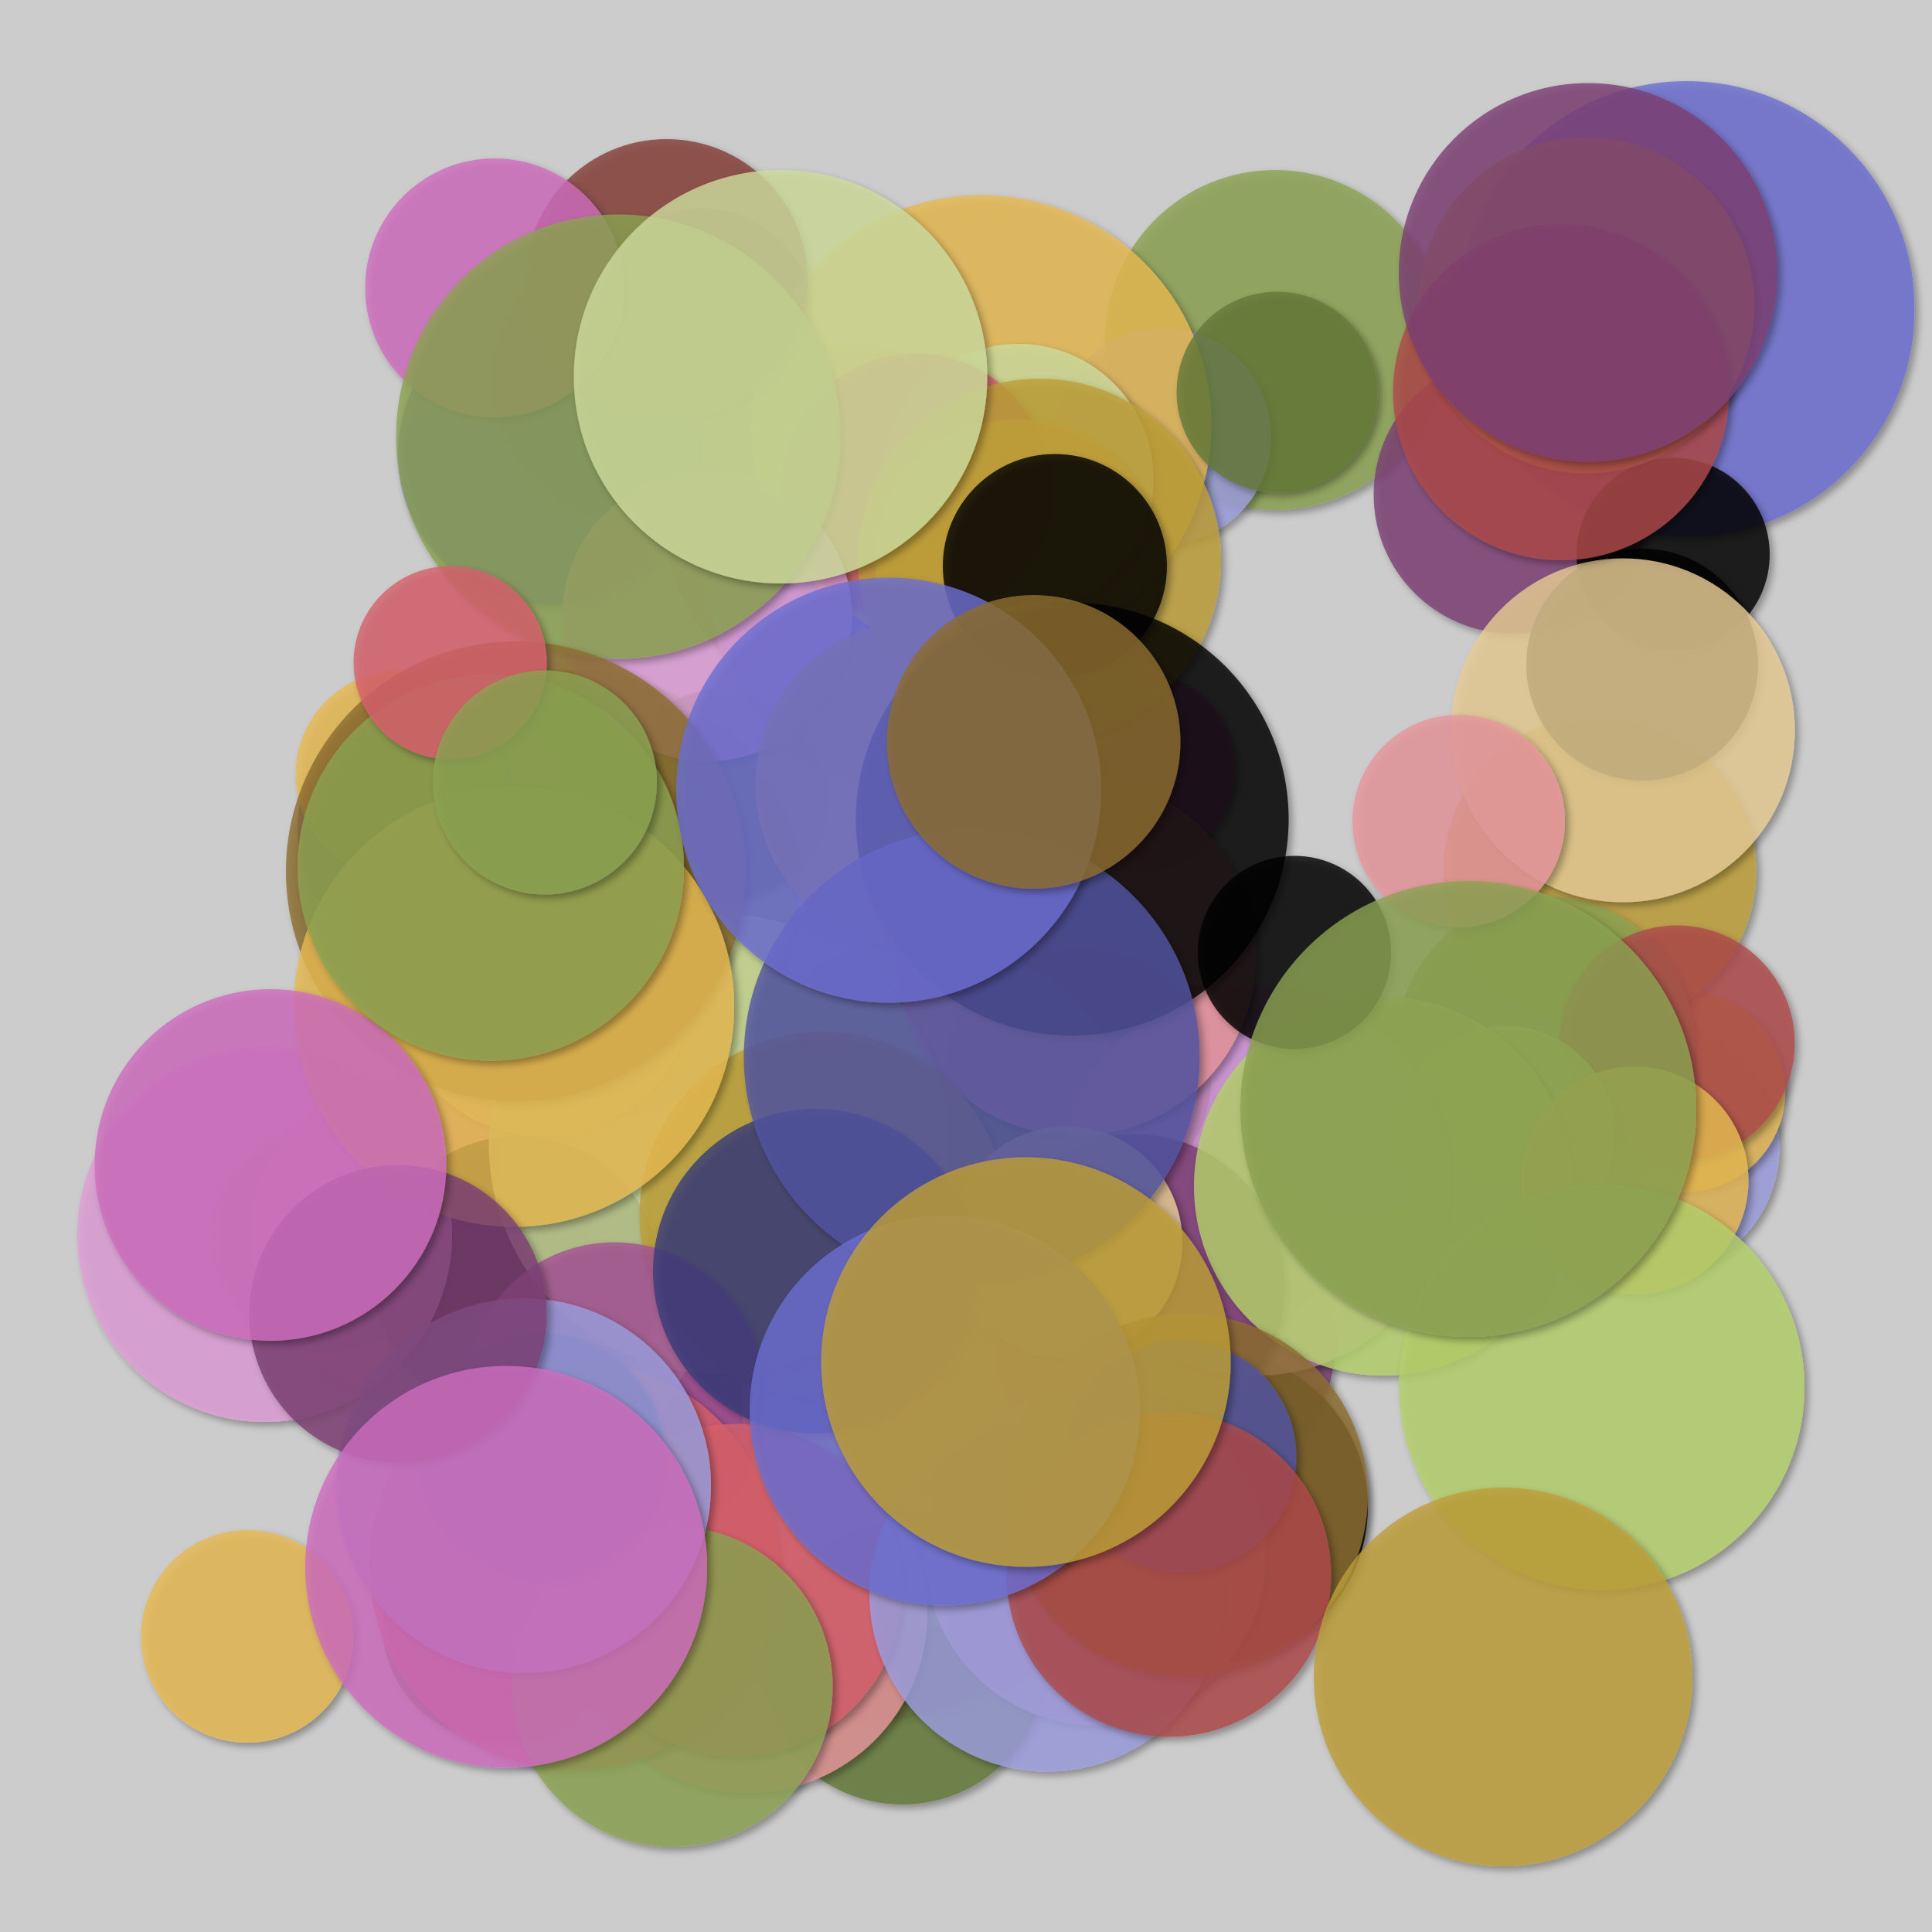
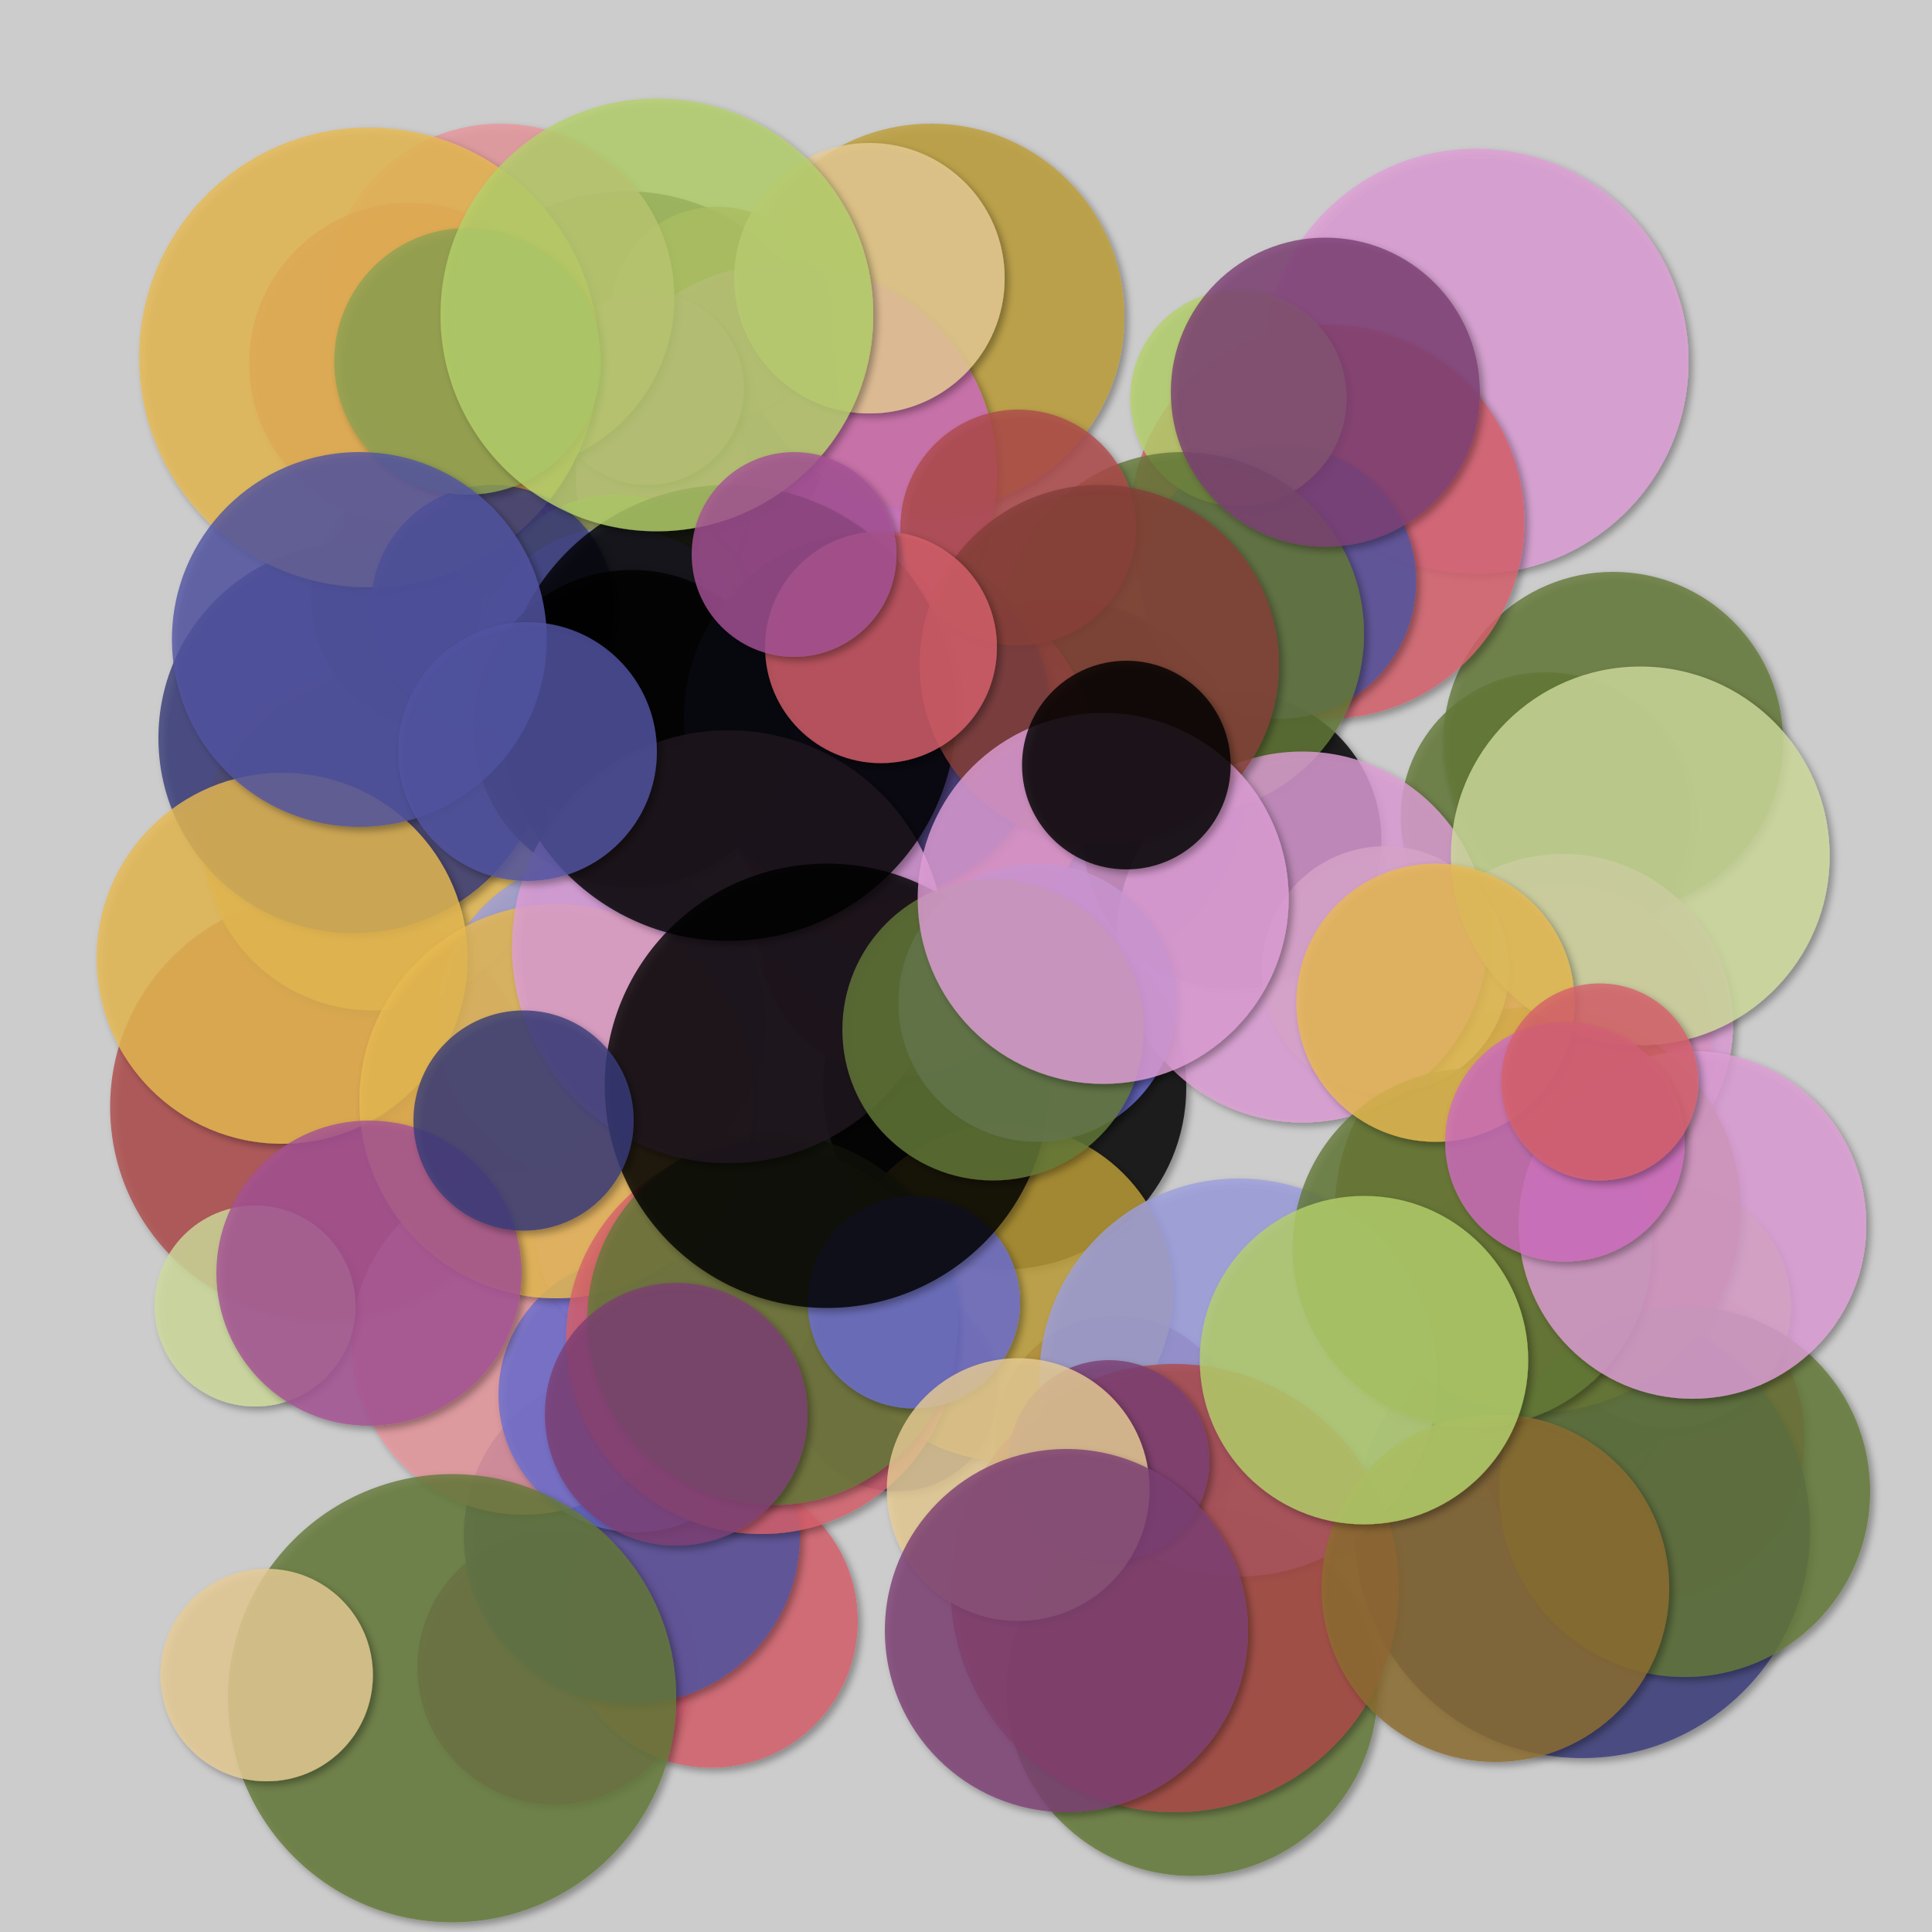
<svg xmlns="http://www.w3.org/2000/svg" viewBox="0 0 1000 1000" width="800" stroke="black" stroke-width="4">
  <filter id="shadow" color-interpolation-filters="sRGB">
    <feDropShadow dx="2" dy="2" stdDeviation="2" flood-opacity="0.4" />
  </filter>
  <filter id="shadow2" color-interpolation-filters="sRGB">
    <feDropShadow dx="0" dy="0" stdDeviation="5.5" flood-opacity=".8" />
  </filter>
  <g>
    <rect x="0" y="0" width="100%" height="100%" fill="#ccc" stroke-width="8" stroke="none" />
-     <circle cx="512" cy="732" r="52" fill="" stroke="none" fill-opacity="0.8" filter="url(#shadow)" />
-     <circle cx="708" cy="574" r="54" fill="#637939" stroke="none" fill-opacity="0.8" filter="url(#shadow)" />
-     <circle cx="854" cy="594" r="67" fill="#9c9ede" stroke="none" fill-opacity="0.8" filter="url(#shadow)" />
-     <circle cx="872" cy="565" r="52" fill="#e7ba52" stroke="none" fill-opacity="0.8" filter="url(#shadow)" />
-     <circle cx="167" cy="640" r="58" fill="#637939" stroke="none" fill-opacity="0.8" filter="url(#shadow)" />
-     <circle cx="608" cy="604" r="95" fill="#6b6ecf" stroke="none" fill-opacity="0.8" filter="url(#shadow)" />
-     <circle cx="660" cy="176" r="88" fill="#8ca252" stroke="none" fill-opacity="0.8" filter="url(#shadow)" />
-     <circle cx="364" cy="165" r="57" fill="" stroke="none" fill-opacity="0.8" filter="url(#shadow)" />
-     <circle cx="296" cy="463" r="116" fill="#8ca252" stroke="none" fill-opacity="0.8" filter="url(#shadow)" />
-     <circle cx="436" cy="270" r="92" fill="#8c6d31" stroke="none" fill-opacity="0.8" filter="url(#shadow)" />
-     <circle cx="828" cy="451" r="81" fill="#bd9e39" stroke="none" fill-opacity="0.8" filter="url(#shadow)" />
-     <circle cx="588" cy="747" r="64" fill="#d6616b" stroke="none" fill-opacity="0.8" filter="url(#shadow)" />
-     <circle cx="873" cy="160" r="118" fill="#6b6ecf" stroke="none" fill-opacity="0.8" filter="url(#shadow)" />
-     <circle cx="216" cy="640" r="86" fill="#e7969c" stroke="none" fill-opacity="0.8" filter="url(#shadow)" />
-     <circle cx="455" cy="772" r="118" fill="#7b4173" stroke="none" fill-opacity="0.8" filter="url(#shadow)" />
-     <circle cx="493" cy="677" r="57" fill="#e7ba52" stroke="none" fill-opacity="0.8" filter="url(#shadow)" />
-     <circle cx="281" cy="510" r="78" fill="#e7cb94" stroke="none" fill-opacity="0.8" filter="url(#shadow)" />
-     <circle cx="328" cy="197" r="74" fill="#843c39" stroke="none" fill-opacity="0.8" filter="url(#shadow)" />
-     <circle cx="783" cy="256" r="72" fill="#7b4173" stroke="none" fill-opacity="0.8" filter="url(#shadow)" />
-     <circle cx="602" cy="226" r="56" fill="#9c9ede" stroke="none" fill-opacity="0.8" filter="url(#shadow)" />
-     <circle cx="502" cy="725" r="118" fill="#e7cb94" stroke="none" fill-opacity="0.8" filter="url(#shadow)" />
-     <circle cx="558" cy="557" r="69" fill="" stroke="none" fill-opacity="0.8" filter="url(#shadow)" />
-     <circle cx="299" cy="509" r="57" fill="#b5cf6b" stroke="none" fill-opacity="0.8" filter="url(#shadow)" />
-     <circle cx="800" cy="541" r="77" fill="#8ca252" stroke="none" fill-opacity="0.8" filter="url(#shadow)" />
-     <circle cx="623" cy="697" r="68" fill="#7b4173" stroke="none" fill-opacity="0.8" filter="url(#shadow)" />
-     <circle cx="586" cy="698" r="71" fill="#a55194" stroke="none" fill-opacity="0.8" filter="url(#shadow)" />
-     <circle cx="469" cy="306" r="101" fill="#9c9ede" stroke="none" fill-opacity="0.8" filter="url(#shadow)" />
-     <circle cx="268" cy="662" r="74" fill="" stroke="none" fill-opacity="0.8" filter="url(#shadow)" />
-     <circle cx="866" cy="287" r="50" fill="" stroke="none" fill-opacity="0.8" filter="url(#shadow)" />
-     <circle cx="508" cy="220" r="119" fill="#e7ba52" stroke="none" fill-opacity="0.8" filter="url(#shadow)" />
-     <circle cx="284" cy="235" r="78" fill="#6b6ecf" stroke="none" fill-opacity="0.8" filter="url(#shadow)" />
-     <circle cx="850" cy="344" r="60" fill="" stroke="none" fill-opacity="0.8" filter="url(#shadow)" />
-     <circle cx="868" cy="540" r="61" fill="#ad494a" stroke="none" fill-opacity="0.8" filter="url(#shadow)" />
-     <circle cx="821" cy="158" r="87" fill="#bd9e39" stroke="none" fill-opacity="0.8" filter="url(#shadow)" />
-     <circle cx="661" cy="203" r="52" fill="#637939" stroke="none" fill-opacity="0.8" filter="url(#shadow)" />
-     <circle cx="137" cy="639" r="97" fill="#de9ed6" stroke="none" fill-opacity="0.8" filter="url(#shadow)" />
-     <circle cx="477" cy="600" r="114" fill="#8ca252" stroke="none" fill-opacity="0.8" filter="url(#shadow)" />
-     <circle cx="840" cy="378" r="89" fill="#e7cb94" stroke="none" fill-opacity="0.8" filter="url(#shadow)" />
-     <circle cx="372" cy="592" r="119" fill="#cedb9c" stroke="none" fill-opacity="0.8" filter="url(#shadow)" />
-     <circle cx="779" cy="588" r="57" fill="#b5cf6b" stroke="none" fill-opacity="0.8" filter="url(#shadow)" />
-     <circle cx="627" cy="780" r="81" fill="" stroke="none" fill-opacity="0.8" filter="url(#shadow)" />
-     <circle cx="258" cy="841" r="60" fill="#637939" stroke="none" fill-opacity="0.8" filter="url(#shadow)" />
-     <circle cx="808" cy="203" r="87" fill="#ad494a" stroke="none" fill-opacity="0.8" filter="url(#shadow)" />
-     <circle cx="226" cy="429" r="72" fill="#5254a3" stroke="none" fill-opacity="0.8" filter="url(#shadow)" />
-     <circle cx="650" cy="611" r="101" fill="#de9ed6" stroke="none" fill-opacity="0.8" filter="url(#shadow)" />
-     <circle cx="527" cy="248" r="70" fill="#cedb9c" stroke="none" fill-opacity="0.8" filter="url(#shadow)" />
-     <circle cx="128" cy="847" r="55" fill="#e7ba52" stroke="none" fill-opacity="0.8" filter="url(#shadow)" />
-     <circle cx="587" cy="665" r="78" fill="#7b4173" stroke="none" fill-opacity="0.8" filter="url(#shadow)" />
-     <circle cx="588" cy="398" r="51" fill="#ce6dbd" stroke="none" fill-opacity="0.8" filter="url(#shadow)" />
-     <circle cx="467" cy="859" r="75" fill="#637939" stroke="none" fill-opacity="0.8" filter="url(#shadow)" />
-     <circle cx="557" cy="495" r="93" fill="#e7969c" stroke="none" fill-opacity="0.8" filter="url(#shadow)" />
-     <circle cx="567" cy="805" r="88" fill="#de9ed6" stroke="none" fill-opacity="0.8" filter="url(#shadow)" />
-     <circle cx="387" cy="835" r="93" fill="#e7969c" stroke="none" fill-opacity="0.8" filter="url(#shadow)" />
-     <circle cx="345" cy="145" r="73" fill="#843c39" stroke="none" fill-opacity="0.8" filter="url(#shadow)" />
-     <circle cx="474" cy="252" r="69" fill="#d6616b" stroke="none" fill-opacity="0.8" filter="url(#shadow)" />
-     <circle cx="716" cy="614" r="98" fill="#b5cf6b" stroke="none" fill-opacity="0.8" filter="url(#shadow)" />
-     <circle cx="256" cy="149" r="67" fill="#ce6dbd" stroke="none" fill-opacity="0.8" filter="url(#shadow)" />
-     <circle cx="426" cy="629" r="95" fill="#bd9e39" stroke="none" fill-opacity="0.8" filter="url(#shadow)" />
-     <circle cx="318" cy="720" r="77" fill="#a55194" stroke="none" fill-opacity="0.8" filter="url(#shadow)" />
-     <circle cx="552" cy="643" r="60" fill="#e7cb94" stroke="none" fill-opacity="0.8" filter="url(#shadow)" />
-     <circle cx="670" cy="493" r="50" fill="" stroke="none" fill-opacity="0.8" filter="url(#shadow)" />
-     <circle cx="207" cy="401" r="54" fill="#e7ba52" stroke="none" fill-opacity="0.8" filter="url(#shadow)" />
-     <circle cx="527" cy="291" r="74" fill="#e7ba52" stroke="none" fill-opacity="0.8" filter="url(#shadow)" />
-     <circle cx="538" cy="290" r="94" fill="#bd9e39" stroke="none" fill-opacity="0.8" filter="url(#shadow)" />
-     <circle cx="297" cy="810" r="106" fill="#d6616b" stroke="none" fill-opacity="0.8" filter="url(#shadow)" />
-     <circle cx="381" cy="823" r="86" fill="#d6616b" stroke="none" fill-opacity="0.8" filter="url(#shadow)" />
-     <circle cx="373" cy="411" r="54" fill="#637939" stroke="none" fill-opacity="0.8" filter="url(#shadow)" />
-     <circle cx="366" cy="319" r="75" fill="#de9ed6" stroke="none" fill-opacity="0.8" filter="url(#shadow)" />
-     <circle cx="755" cy="425" r="55" fill="#e7969c" stroke="none" fill-opacity="0.8" filter="url(#shadow)" />
-     <circle cx="476" cy="406" r="85" fill="#bd9e39" stroke="none" fill-opacity="0.8" filter="url(#shadow)" />
-     <circle cx="422" cy="658" r="84" fill="#393b79" stroke="none" fill-opacity="0.8" filter="url(#shadow)" />
-     <circle cx="348" cy="873" r="83" fill="#8ca252" stroke="none" fill-opacity="0.8" filter="url(#shadow)" />
-     <circle cx="280" cy="754" r="64" fill="#393b79" stroke="none" fill-opacity="0.8" filter="url(#shadow)" />
-     <circle cx="320" cy="226" r="115" fill="#8ca252" stroke="none" fill-opacity="0.8" filter="url(#shadow)" />
-     <circle cx="542" cy="825" r="92" fill="#9c9ede" stroke="none" fill-opacity="0.8" filter="url(#shadow)" />
-     <circle cx="846" cy="611" r="59" fill="#e7ba52" stroke="none" fill-opacity="0.8" filter="url(#shadow)" />
-     <circle cx="614" cy="774" r="94" fill="#8c6d31" stroke="none" fill-opacity="0.8" filter="url(#shadow)" />
-     <circle cx="271" cy="769" r="97" fill="#9c9ede" stroke="none" fill-opacity="0.8" filter="url(#shadow)" />
-     <circle cx="555" cy="424" r="112" fill="" stroke="none" fill-opacity="0.8" filter="url(#shadow)" />
-     <circle cx="829" cy="718" r="105" fill="#b5cf6b" stroke="none" fill-opacity="0.8" filter="url(#shadow)" />
-     <circle cx="760" cy="574" r="118" fill="#8ca252" stroke="none" fill-opacity="0.8" filter="url(#shadow)" />
-     <circle cx="503" cy="547" r="118" fill="#5254a3" stroke="none" fill-opacity="0.8" filter="url(#shadow)" />
-     <circle cx="611" cy="754" r="60" fill="#5254a3" stroke="none" fill-opacity="0.8" filter="url(#shadow)" />
-     <circle cx="267" cy="451" r="119" fill="#8c6d31" stroke="none" fill-opacity="0.8" filter="url(#shadow)" />
-     <circle cx="266" cy="521" r="114" fill="#e7ba52" stroke="none" fill-opacity="0.8" filter="url(#shadow)" />
-     <circle cx="404" cy="195" r="107" fill="#cedb9c" stroke="none" fill-opacity="0.8" filter="url(#shadow)" />
-     <circle cx="605" cy="815" r="84" fill="#ad494a" stroke="none" fill-opacity="0.8" filter="url(#shadow)" />
-     <circle cx="206" cy="680" r="77" fill="#7b4173" stroke="none" fill-opacity="0.8" filter="url(#shadow)" />
-     <circle cx="489" cy="730" r="101" fill="#6b6ecf" stroke="none" fill-opacity="0.8" filter="url(#shadow)" />
-     <circle cx="140" cy="603" r="91" fill="#ce6dbd" stroke="none" fill-opacity="0.8" filter="url(#shadow)" />
-     <circle cx="254" cy="449" r="100" fill="#8ca252" stroke="none" fill-opacity="0.8" filter="url(#shadow)" />
-     <circle cx="233" cy="343" r="50" fill="#d6616b" stroke="none" fill-opacity="0.8" filter="url(#shadow)" />
-     <circle cx="778" cy="868" r="98" fill="#bd9e39" stroke="none" fill-opacity="0.8" filter="url(#shadow)" />
-     <circle cx="531" cy="705" r="106" fill="#bd9e39" stroke="none" fill-opacity="0.8" filter="url(#shadow)" />
-     <circle cx="546" cy="293" r="58" fill="" stroke="none" fill-opacity="0.8" filter="url(#shadow)" />
-     <circle cx="822" cy="141" r="98" fill="#7b4173" stroke="none" fill-opacity="0.8" filter="url(#shadow)" />
-     <circle cx="460" cy="409" r="110" fill="#6b6ecf" stroke="none" fill-opacity="0.8" filter="url(#shadow)" />
-     <circle cx="535" cy="384" r="76" fill="#8c6d31" stroke="none" fill-opacity="0.8" filter="url(#shadow)" />
-     <circle cx="262" cy="811" r="104" fill="#ce6dbd" stroke="none" fill-opacity="0.8" filter="url(#shadow)" />
-     <circle cx="282" cy="405" r="58" fill="#8ca252" stroke="none" fill-opacity="0.8" filter="url(#shadow)" />
+     <circle cx="617" cy="875" r="96" fill="#637939" stroke="none" fill-opacity="0.8" filter="url(#shadow)" />
+     <circle cx="167" cy="573" r="110" fill="#ad494a" stroke="none" fill-opacity="0.8" filter="url(#shadow)" />
+     <circle cx="324" cy="207" r="108" fill="" stroke="none" fill-opacity="0.8" filter="url(#shadow)" />
+     <circle cx="390" cy="306" r="54" fill="#8ca252" stroke="none" fill-opacity="0.8" filter="url(#shadow)" />
+     <circle cx="800" cy="519" r="59" fill="#8c6d31" stroke="none" fill-opacity="0.8" filter="url(#shadow)" />
+     <circle cx="578" cy="744" r="63" fill="#7b4173" stroke="none" fill-opacity="0.8" filter="url(#shadow)" />
+     <circle cx="800" cy="423" r="75" fill="#637939" stroke="none" fill-opacity="0.8" filter="url(#shadow)" />
+     <circle cx="764" cy="187" r="110" fill="#de9ed6" stroke="none" fill-opacity="0.8" filter="url(#shadow)" />
+     <circle cx="482" cy="164" r="100" fill="#bd9e39" stroke="none" fill-opacity="0.8" filter="url(#shadow)" />
+     <circle cx="835" cy="384" r="88" fill="#637939" stroke="none" fill-opacity="0.8" filter="url(#shadow)" />
+     <circle cx="287" cy="863" r="71" fill="#a55194" stroke="none" fill-opacity="0.8" filter="url(#shadow)" />
+     <circle cx="801" cy="722" r="60" fill="#e7969c" stroke="none" fill-opacity="0.8" filter="url(#shadow)" />
+     <circle cx="520" cy="563" r="94" fill="" stroke="none" fill-opacity="0.8" filter="url(#shadow)" />
+     <circle cx="368" cy="839" r="76" fill="#d6616b" stroke="none" fill-opacity="0.8" filter="url(#shadow)" />
+     <circle cx="371" cy="162" r="55" fill="#8c6d31" stroke="none" fill-opacity="0.8" filter="url(#shadow)" />
+     <circle cx="466" cy="483" r="74" fill="#a55194" stroke="none" fill-opacity="0.8" filter="url(#shadow)" />
+     <circle cx="774" cy="712" r="63" fill="#e7ba52" stroke="none" fill-opacity="0.8" filter="url(#shadow)" />
+     <circle cx="193" cy="435" r="88" fill="#e7ba52" stroke="none" fill-opacity="0.8" filter="url(#shadow)" />
+     <circle cx="327" cy="795" r="87" fill="#5254a3" stroke="none" fill-opacity="0.8" filter="url(#shadow)" />
+     <circle cx="808" cy="536" r="78" fill="#d6616b" stroke="none" fill-opacity="0.8" filter="url(#shadow)" />
+     <circle cx="464" cy="719" r="53" fill="#393b79" stroke="none" fill-opacity="0.8" filter="url(#shadow)" />
+     <circle cx="801" cy="683" r="81" fill="#8ca252" stroke="none" fill-opacity="0.8" filter="url(#shadow)" />
+     <circle cx="394" cy="358" r="53" fill="#e7ba52" stroke="none" fill-opacity="0.8" filter="url(#shadow)" />
+     <circle cx="302" cy="253" r="86" fill="#a55194" stroke="none" fill-opacity="0.8" filter="url(#shadow)" />
+     <circle cx="229" cy="310" r="68" fill="#8c6d31" stroke="none" fill-opacity="0.8" filter="url(#shadow)" />
+     <circle cx="183" cy="382" r="101" fill="#393b79" stroke="none" fill-opacity="0.8" filter="url(#shadow)" />
+     <circle cx="850" cy="744" r="84" fill="#ad494a" stroke="none" fill-opacity="0.8" filter="url(#shadow)" />
+     <circle cx="407" cy="245" r="109" fill="#ce6dbd" stroke="none" fill-opacity="0.8" filter="url(#shadow)" />
+     <circle cx="494" cy="490" r="50" fill="#bd9e39" stroke="none" fill-opacity="0.8" filter="url(#shadow)" />
+     <circle cx="335" cy="201" r="50" fill="#ce6dbd" stroke="none" fill-opacity="0.8" filter="url(#shadow)" />
+     <circle cx="319" cy="327" r="71" fill="#8ca252" stroke="none" fill-opacity="0.8" filter="url(#shadow)" />
+     <circle cx="548" cy="407" r="97" fill="" stroke="none" fill-opacity="0.8" filter="url(#shadow)" />
+     <circle cx="259" cy="154" r="90" fill="#e7969c" stroke="none" fill-opacity="0.8" filter="url(#shadow)" />
+     <circle cx="310" cy="528" r="84" fill="#9c9ede" stroke="none" fill-opacity="0.8" filter="url(#shadow)" />
+     <circle cx="495" cy="438" r="106" fill="#6b6ecf" stroke="none" fill-opacity="0.8" filter="url(#shadow)" />
+     <circle cx="212" cy="188" r="83" fill="#d6616b" stroke="none" fill-opacity="0.8" filter="url(#shadow)" />
+     <circle cx="191" cy="185" r="119" fill="#e7ba52" stroke="none" fill-opacity="0.8" filter="url(#shadow)" />
+     <circle cx="319" cy="348" r="75" fill="#9c9ede" stroke="none" fill-opacity="0.8" filter="url(#shadow)" />
+     <circle cx="687" cy="270" r="102" fill="#d6616b" stroke="none" fill-opacity="0.8" filter="url(#shadow)" />
+     <circle cx="864" cy="676" r="63" fill="#b5cf6b" stroke="none" fill-opacity="0.8" filter="url(#shadow)" />
+     <circle cx="255" cy="314" r="63" fill="#393b79" stroke="none" fill-opacity="0.8" filter="url(#shadow)" />
+     <circle cx="520" cy="669" r="87" fill="#bd9e39" stroke="none" fill-opacity="0.8" filter="url(#shadow)" />
+     <circle cx="819" cy="792" r="118" fill="#393b79" stroke="none" fill-opacity="0.8" filter="url(#shadow)" />
+     <circle cx="271" cy="695" r="89" fill="#e7969c" stroke="none" fill-opacity="0.8" filter="url(#shadow)" />
+     <circle cx="809" cy="530" r="88" fill="#de9ed6" stroke="none" fill-opacity="0.8" filter="url(#shadow)" />
+     <circle cx="638" cy="435" r="77" fill="" stroke="none" fill-opacity="0.8" filter="url(#shadow)" />
+     <circle cx="796" cy="626" r="105" fill="#8c6d31" stroke="none" fill-opacity="0.8" filter="url(#shadow)" />
+     <circle cx="340" cy="638" r="63" fill="#de9ed6" stroke="none" fill-opacity="0.8" filter="url(#shadow)" />
+     <circle cx="717" cy="502" r="64" fill="#cedb9c" stroke="none" fill-opacity="0.8" filter="url(#shadow)" />
+     <circle cx="662" cy="301" r="71" fill="#5254a3" stroke="none" fill-opacity="0.8" filter="url(#shadow)" />
+     <circle cx="329" cy="722" r="71" fill="#6b6ecf" stroke="none" fill-opacity="0.8" filter="url(#shadow)" />
+     <circle cx="641" cy="206" r="56" fill="#b5cf6b" stroke="none" fill-opacity="0.8" filter="url(#shadow)" />
+     <circle cx="450" cy="144" r="70" fill="#e7cb94" stroke="none" fill-opacity="0.8" filter="url(#shadow)" />
+     <circle cx="146" cy="496" r="96" fill="#e7ba52" stroke="none" fill-opacity="0.8" filter="url(#shadow)" />
+     <circle cx="242" cy="187" r="69" fill="#8ca252" stroke="none" fill-opacity="0.8" filter="url(#shadow)" />
+     <circle cx="463" cy="353" r="55" fill="#ce6dbd" stroke="none" fill-opacity="0.8" filter="url(#shadow)" />
+     <circle cx="872" cy="772" r="96" fill="#637939" stroke="none" fill-opacity="0.8" filter="url(#shadow)" />
+     <circle cx="612" cy="328" r="94" fill="#637939" stroke="none" fill-opacity="0.8" filter="url(#shadow)" />
+     <circle cx="641" cy="713" r="103" fill="#9c9ede" stroke="none" fill-opacity="0.8" filter="url(#shadow)" />
+     <circle cx="470" cy="396" r="98" fill="#d6616b" stroke="none" fill-opacity="0.8" filter="url(#shadow)" />
+     <circle cx="674" cy="485" r="96" fill="#de9ed6" stroke="none" fill-opacity="0.8" filter="url(#shadow)" />
+     <circle cx="608" cy="822" r="116" fill="#ad494a" stroke="none" fill-opacity="0.8" filter="url(#shadow)" />
+     <circle cx="762" cy="646" r="93" fill="#637939" stroke="none" fill-opacity="0.8" filter="url(#shadow)" />
+     <circle cx="288" cy="570" r="102" fill="#e7ba52" stroke="none" fill-opacity="0.8" filter="url(#shadow)" />
+     <circle cx="234" cy="879" r="116" fill="#637939" stroke="none" fill-opacity="0.8" filter="url(#shadow)" />
+     <circle cx="394" cy="693" r="101" fill="#d6616b" stroke="none" fill-opacity="0.8" filter="url(#shadow)" />
+     <circle cx="327" cy="377" r="82" fill="" stroke="none" fill-opacity="0.8" filter="url(#shadow)" />
+     <circle cx="876" cy="634" r="90" fill="#de9ed6" stroke="none" fill-opacity="0.8" filter="url(#shadow)" />
+     <circle cx="449" cy="371" r="95" fill="#393b79" stroke="none" fill-opacity="0.8" filter="url(#shadow)" />
+     <circle cx="138" cy="867" r="55" fill="#e7cb94" stroke="none" fill-opacity="0.8" filter="url(#shadow)" />
+     <circle cx="574" cy="756" r="52" fill="#7b4173" stroke="none" fill-opacity="0.8" filter="url(#shadow)" />
+     <circle cx="400" cy="683" r="96" fill="#637939" stroke="none" fill-opacity="0.8" filter="url(#shadow)" />
+     <circle cx="473" cy="674" r="55" fill="#6b6ecf" stroke="none" fill-opacity="0.8" filter="url(#shadow)" />
+     <circle cx="527" cy="273" r="61" fill="#ad494a" stroke="none" fill-opacity="0.8" filter="url(#shadow)" />
+     <circle cx="377" cy="490" r="112" fill="#de9ed6" stroke="none" fill-opacity="0.8" filter="url(#shadow)" />
+     <circle cx="132" cy="676" r="52" fill="#cedb9c" stroke="none" fill-opacity="0.8" filter="url(#shadow)" />
+     <circle cx="527" cy="771" r="68" fill="#e7cb94" stroke="none" fill-opacity="0.8" filter="url(#shadow)" />
+     <circle cx="377" cy="369" r="118" fill="" stroke="none" fill-opacity="0.8" filter="url(#shadow)" />
+     <circle cx="774" cy="822" r="90" fill="#8c6d31" stroke="none" fill-opacity="0.8" filter="url(#shadow)" />
+     <circle cx="849" cy="443" r="98" fill="#cedb9c" stroke="none" fill-opacity="0.8" filter="url(#shadow)" />
+     <circle cx="428" cy="562" r="115" fill="" stroke="none" fill-opacity="0.8" filter="url(#shadow)" />
+     <circle cx="743" cy="519" r="72" fill="#e7ba52" stroke="none" fill-opacity="0.8" filter="url(#shadow)" />
+     <circle cx="686" cy="203" r="80" fill="#7b4173" stroke="none" fill-opacity="0.8" filter="url(#shadow)" />
+     <circle cx="350" cy="732" r="68" fill="#7b4173" stroke="none" fill-opacity="0.8" filter="url(#shadow)" />
+     <circle cx="537" cy="519" r="72" fill="#6b6ecf" stroke="none" fill-opacity="0.8" filter="url(#shadow)" />
+     <circle cx="569" cy="344" r="93" fill="#843c39" stroke="none" fill-opacity="0.8" filter="url(#shadow)" />
+     <circle cx="191" cy="659" r="79" fill="#a55194" stroke="none" fill-opacity="0.8" filter="url(#shadow)" />
+     <circle cx="810" cy="591" r="62" fill="#ce6dbd" stroke="none" fill-opacity="0.8" filter="url(#shadow)" />
+     <circle cx="514" cy="533" r="78" fill="#637939" stroke="none" fill-opacity="0.8" filter="url(#shadow)" />
+     <circle cx="552" cy="844" r="94" fill="#7b4173" stroke="none" fill-opacity="0.8" filter="url(#shadow)" />
+     <circle cx="186" cy="331" r="97" fill="#5254a3" stroke="none" fill-opacity="0.8" filter="url(#shadow)" />
+     <circle cx="340" cy="163" r="112" fill="#b5cf6b" stroke="none" fill-opacity="0.8" filter="url(#shadow)" />
+     <circle cx="456" cy="335" r="60" fill="#d6616b" stroke="none" fill-opacity="0.8" filter="url(#shadow)" />
+     <circle cx="571" cy="465" r="96" fill="#de9ed6" stroke="none" fill-opacity="0.8" filter="url(#shadow)" />
+     <circle cx="271" cy="580" r="57" fill="#393b79" stroke="none" fill-opacity="0.8" filter="url(#shadow)" />
+     <circle cx="411" cy="287" r="53" fill="#a55194" stroke="none" fill-opacity="0.8" filter="url(#shadow)" />
+     <circle cx="273" cy="389" r="67" fill="#5254a3" stroke="none" fill-opacity="0.8" filter="url(#shadow)" />
+     <circle cx="583" cy="396" r="54" fill="" stroke="none" fill-opacity="0.8" filter="url(#shadow)" />
+     <circle cx="828" cy="560" r="51" fill="#d6616b" stroke="none" fill-opacity="0.8" filter="url(#shadow)" />
+     <circle cx="706" cy="704" r="85" fill="#b5cf6b" stroke="none" fill-opacity="0.8" filter="url(#shadow)" />
  </g>
</svg>
